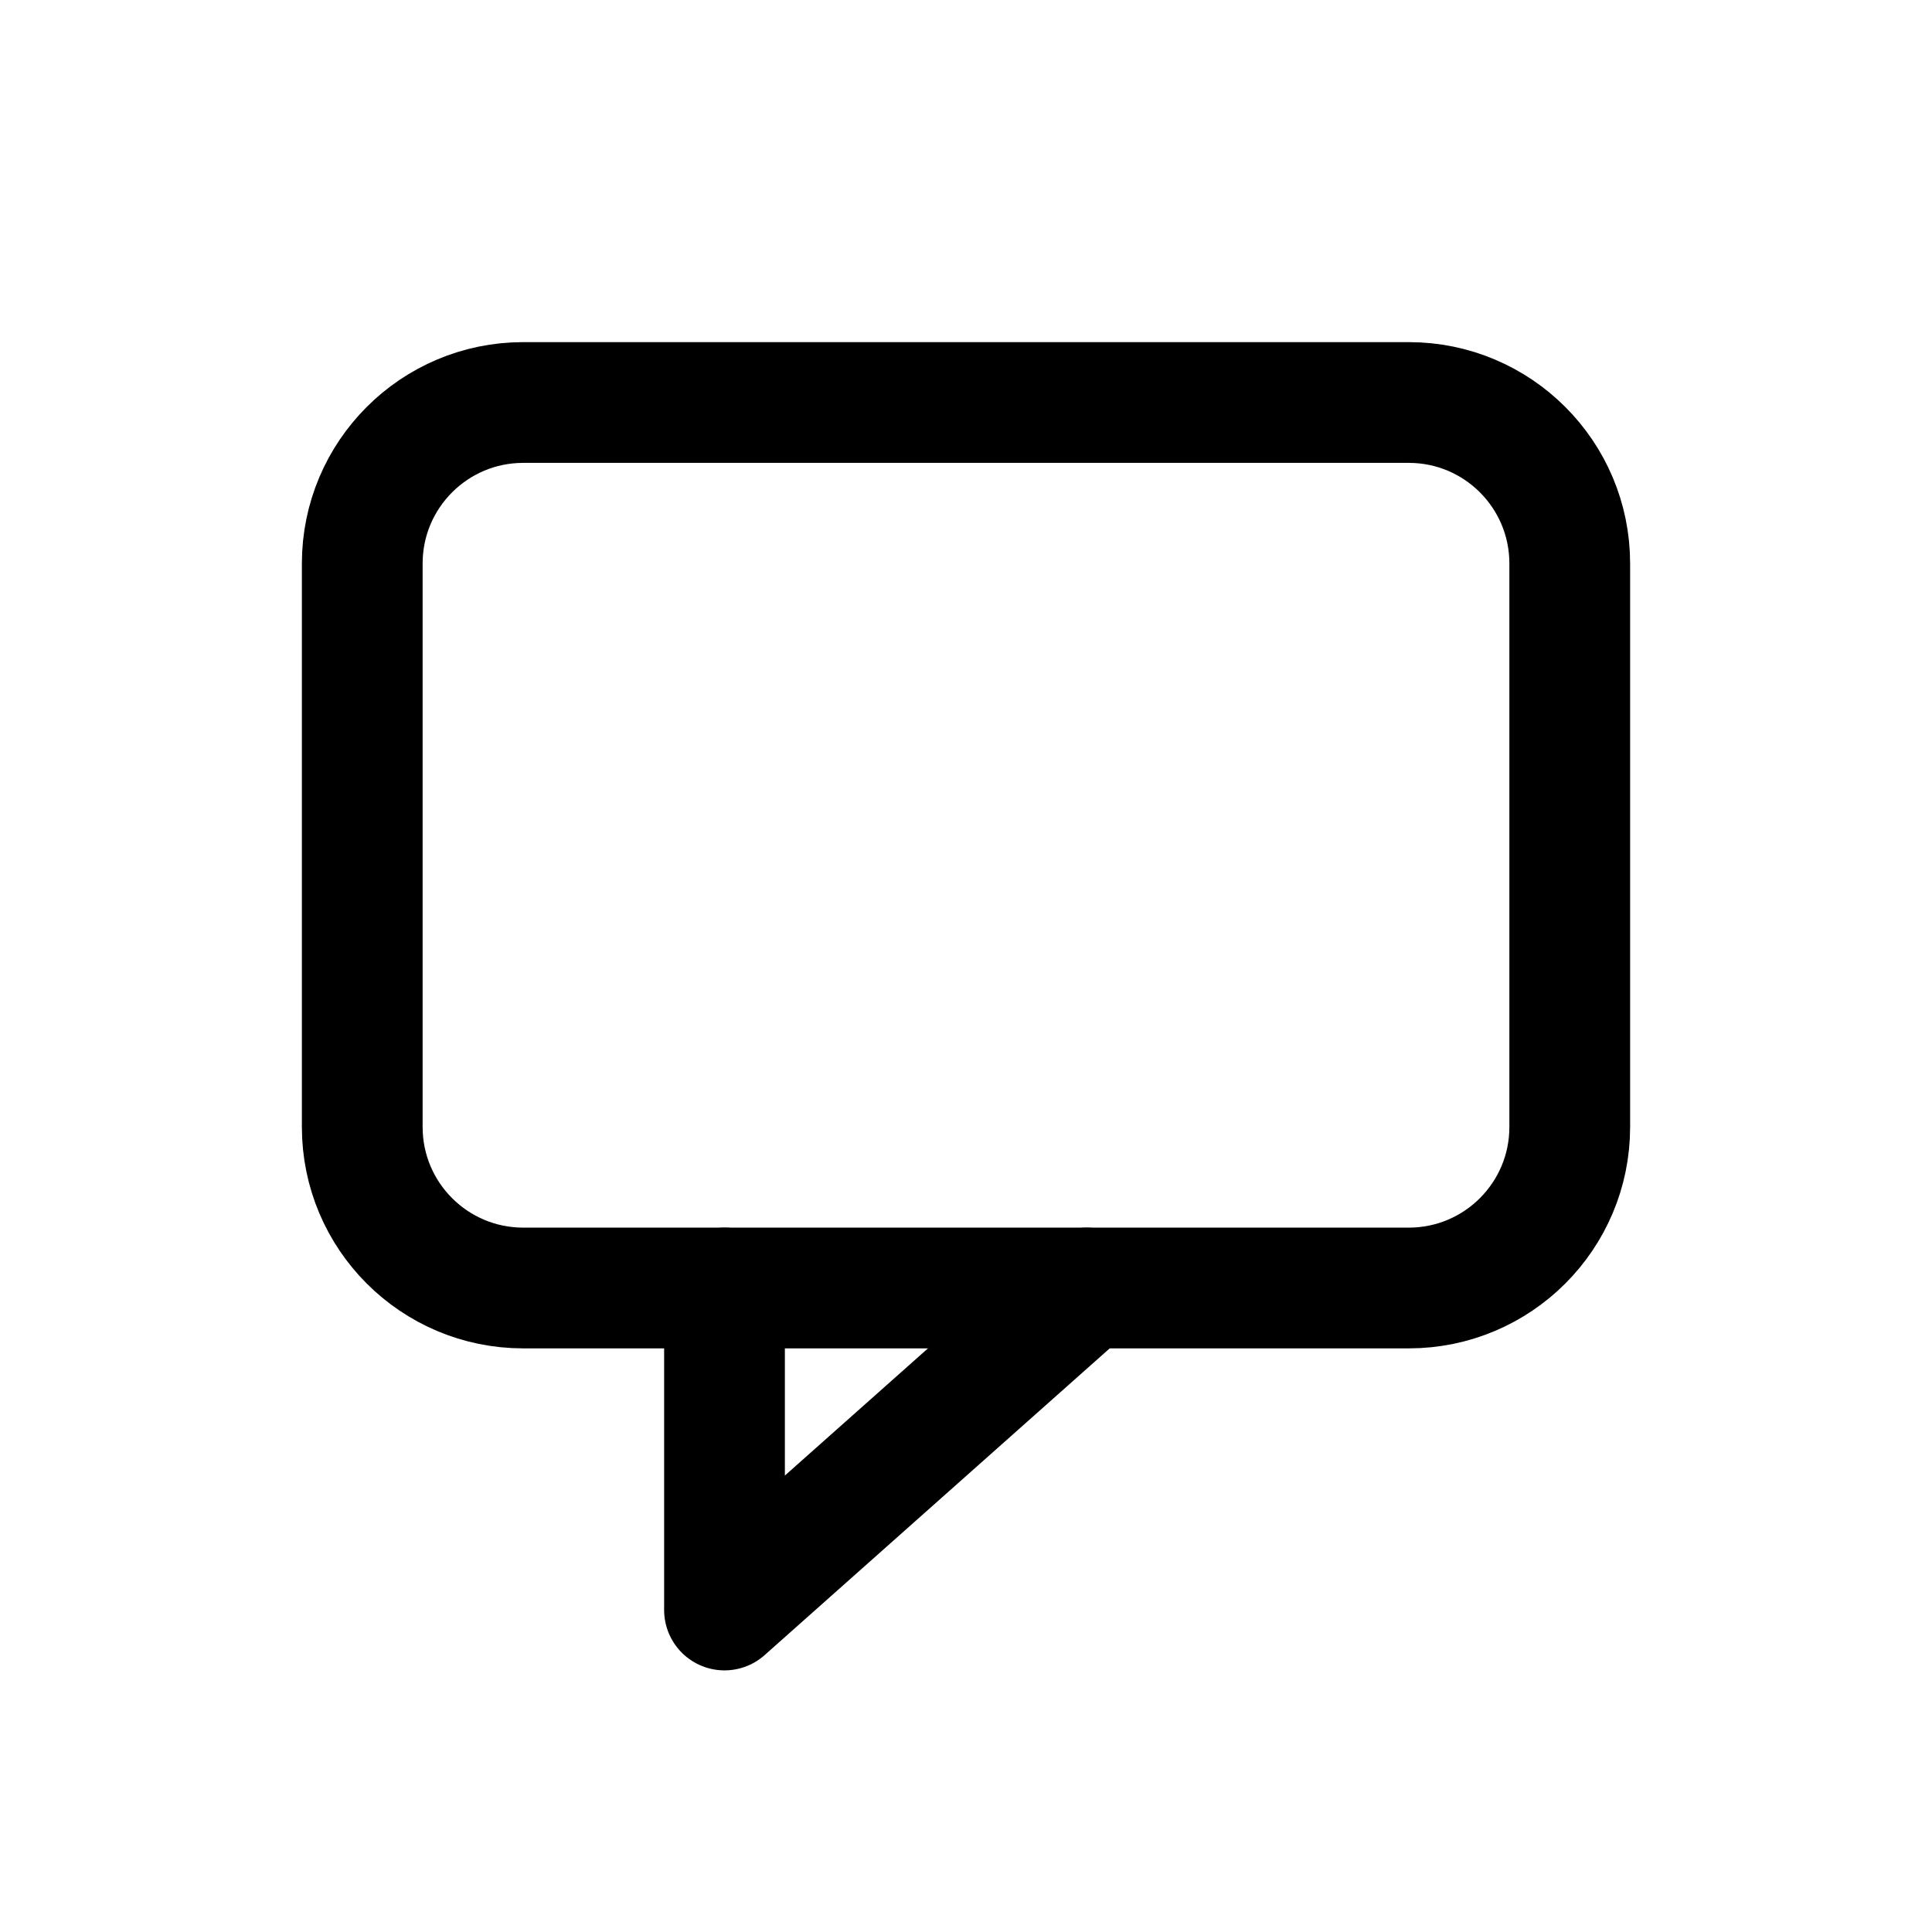
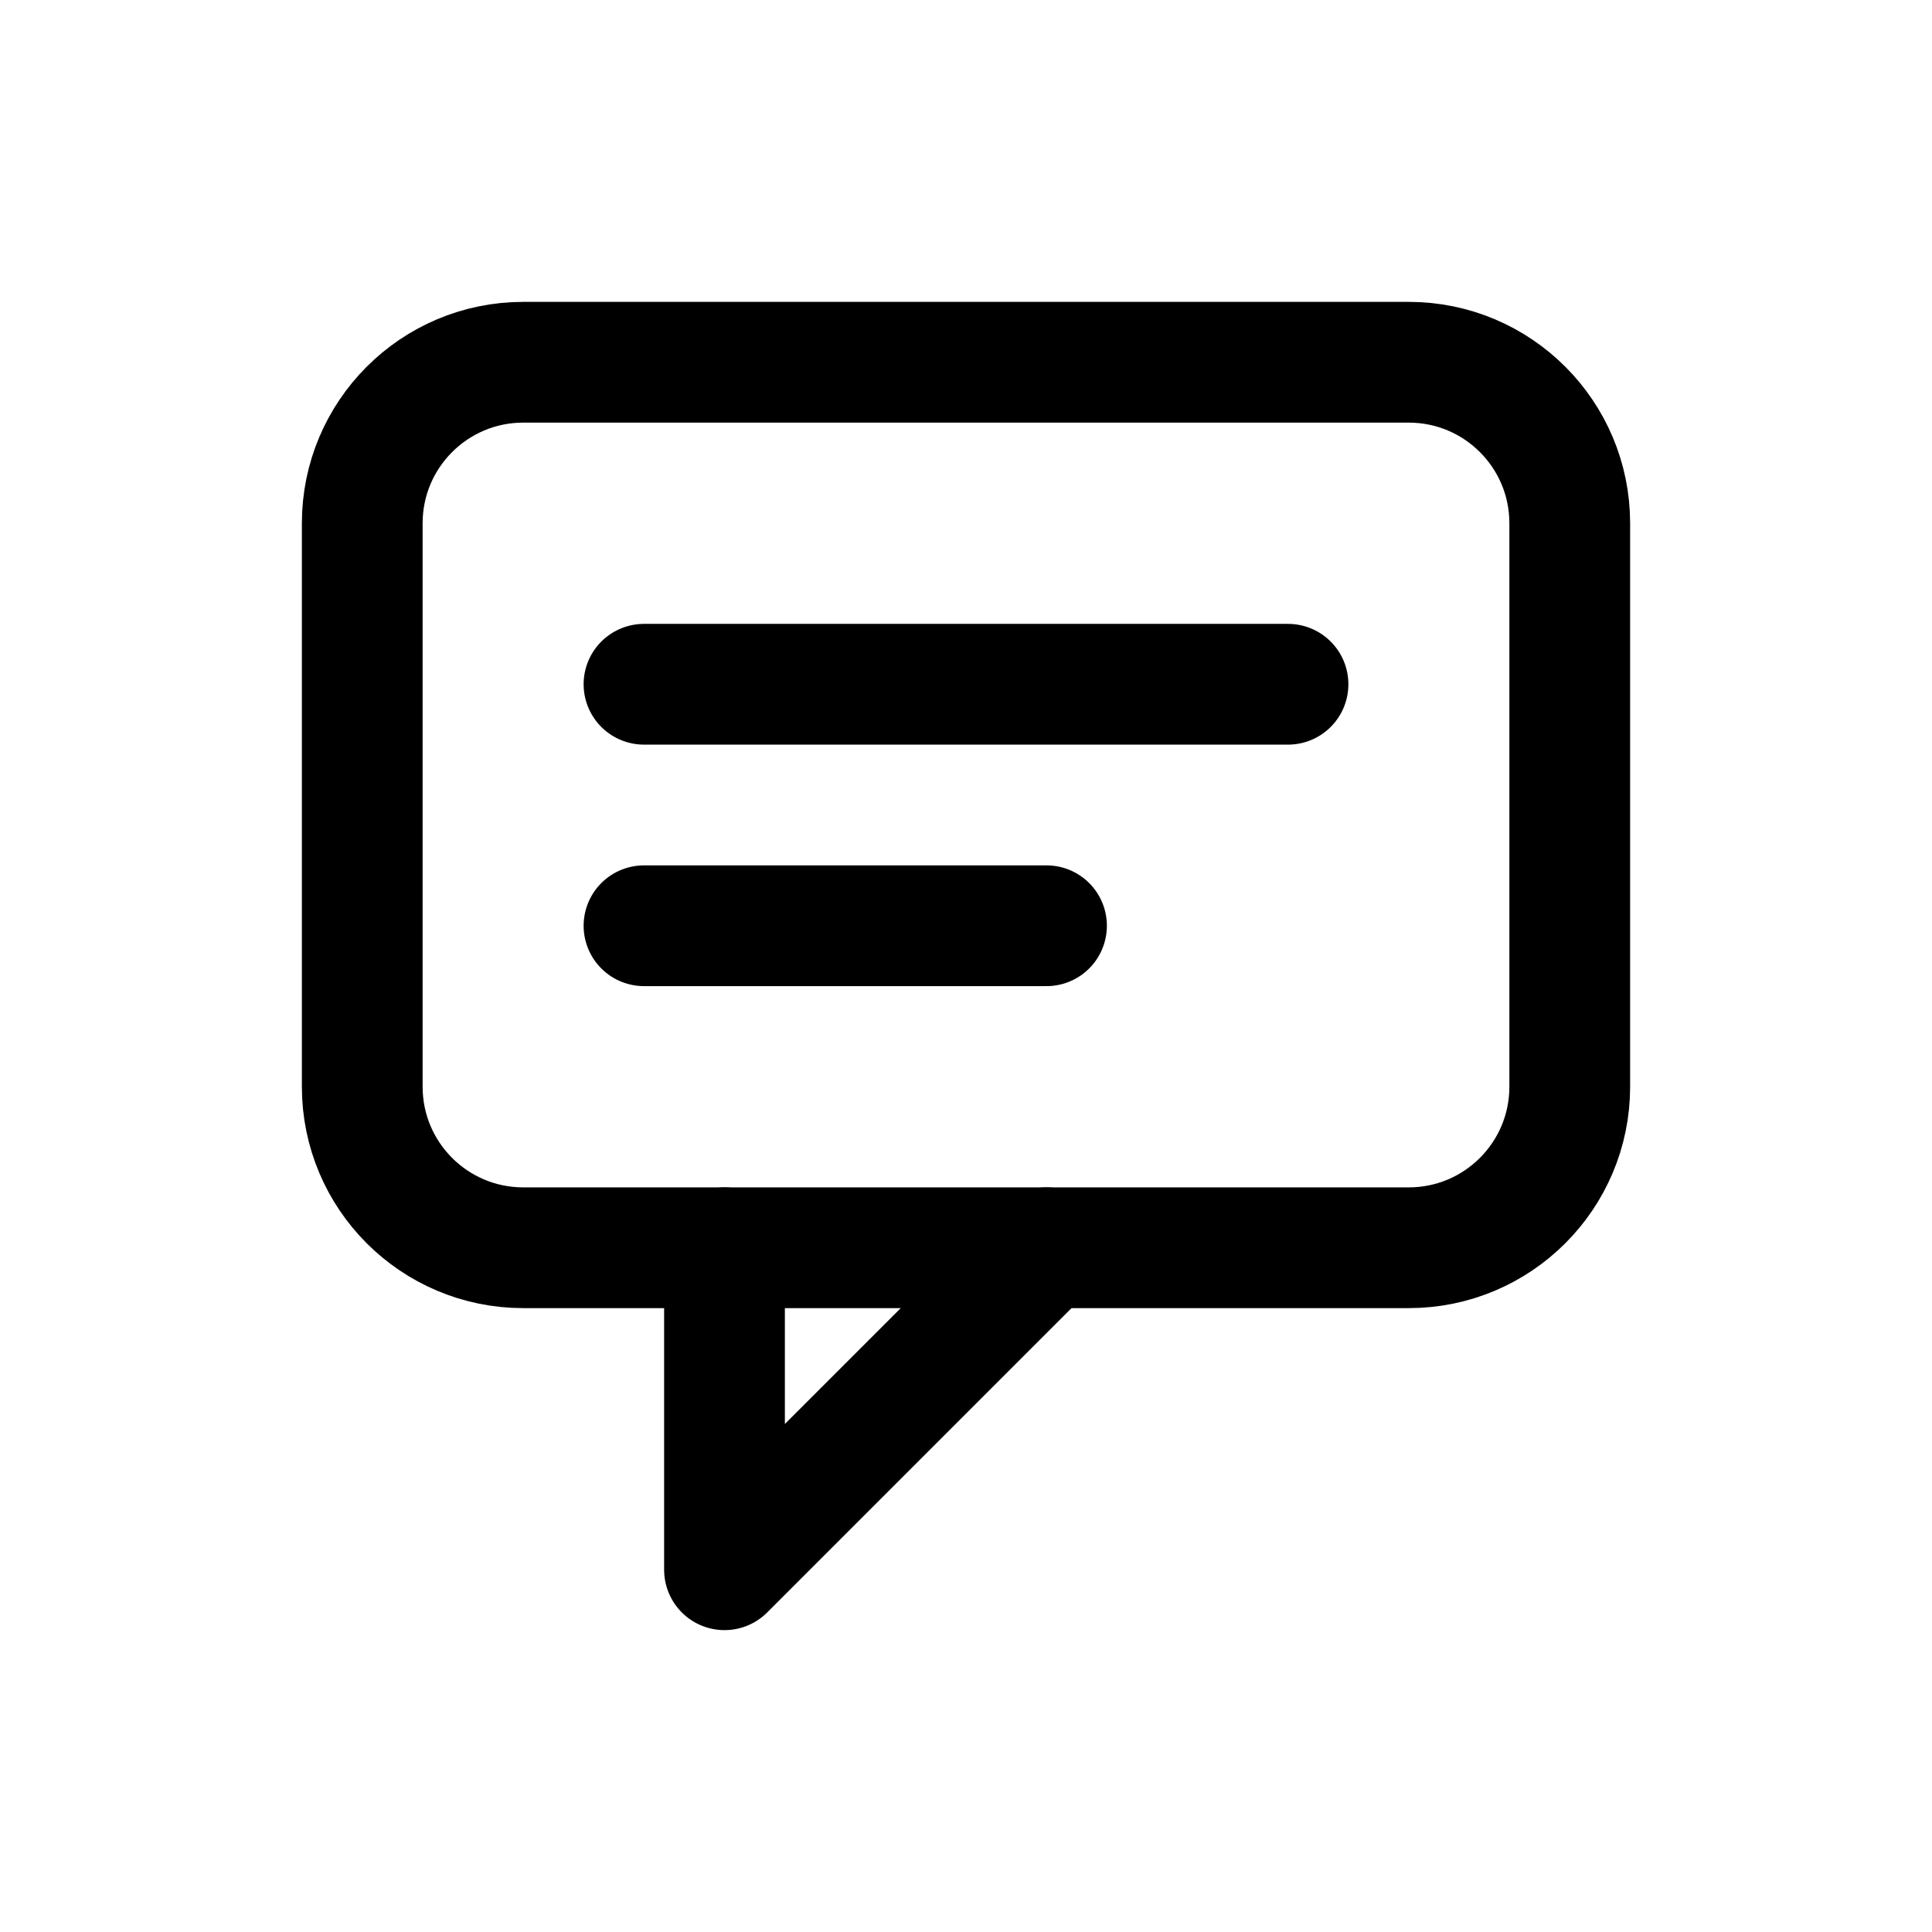
- <svg xmlns="http://www.w3.org/2000/svg" width="24" height="24" viewBox="0 0 24 24" fill="none" stroke="currentColor" stroke-width="1.5" stroke-linecap="round" stroke-linejoin="round" role="img" aria-label="transcript">
-   <rect x="4.5" y="5" width="15" height="11" rx="2" />
-   <path d="M9 16 V20 L13.5 16" />
+ <svg xmlns="http://www.w3.org/2000/svg" width="24" height="24" viewBox="0 0 24 24" fill="none" stroke="currentColor" stroke-width="1.5" stroke-linecap="round" stroke-linejoin="round" aria-hidden="true" focusable="false">
+   <rect x="4.5" y="4.5" width="15" height="11" rx="2" />
+   <path d="M8 8.5 H16 M8 11.5 H13" />
+   <path d="M9 15.5 V19.5 L13 15.5" />
</svg>
